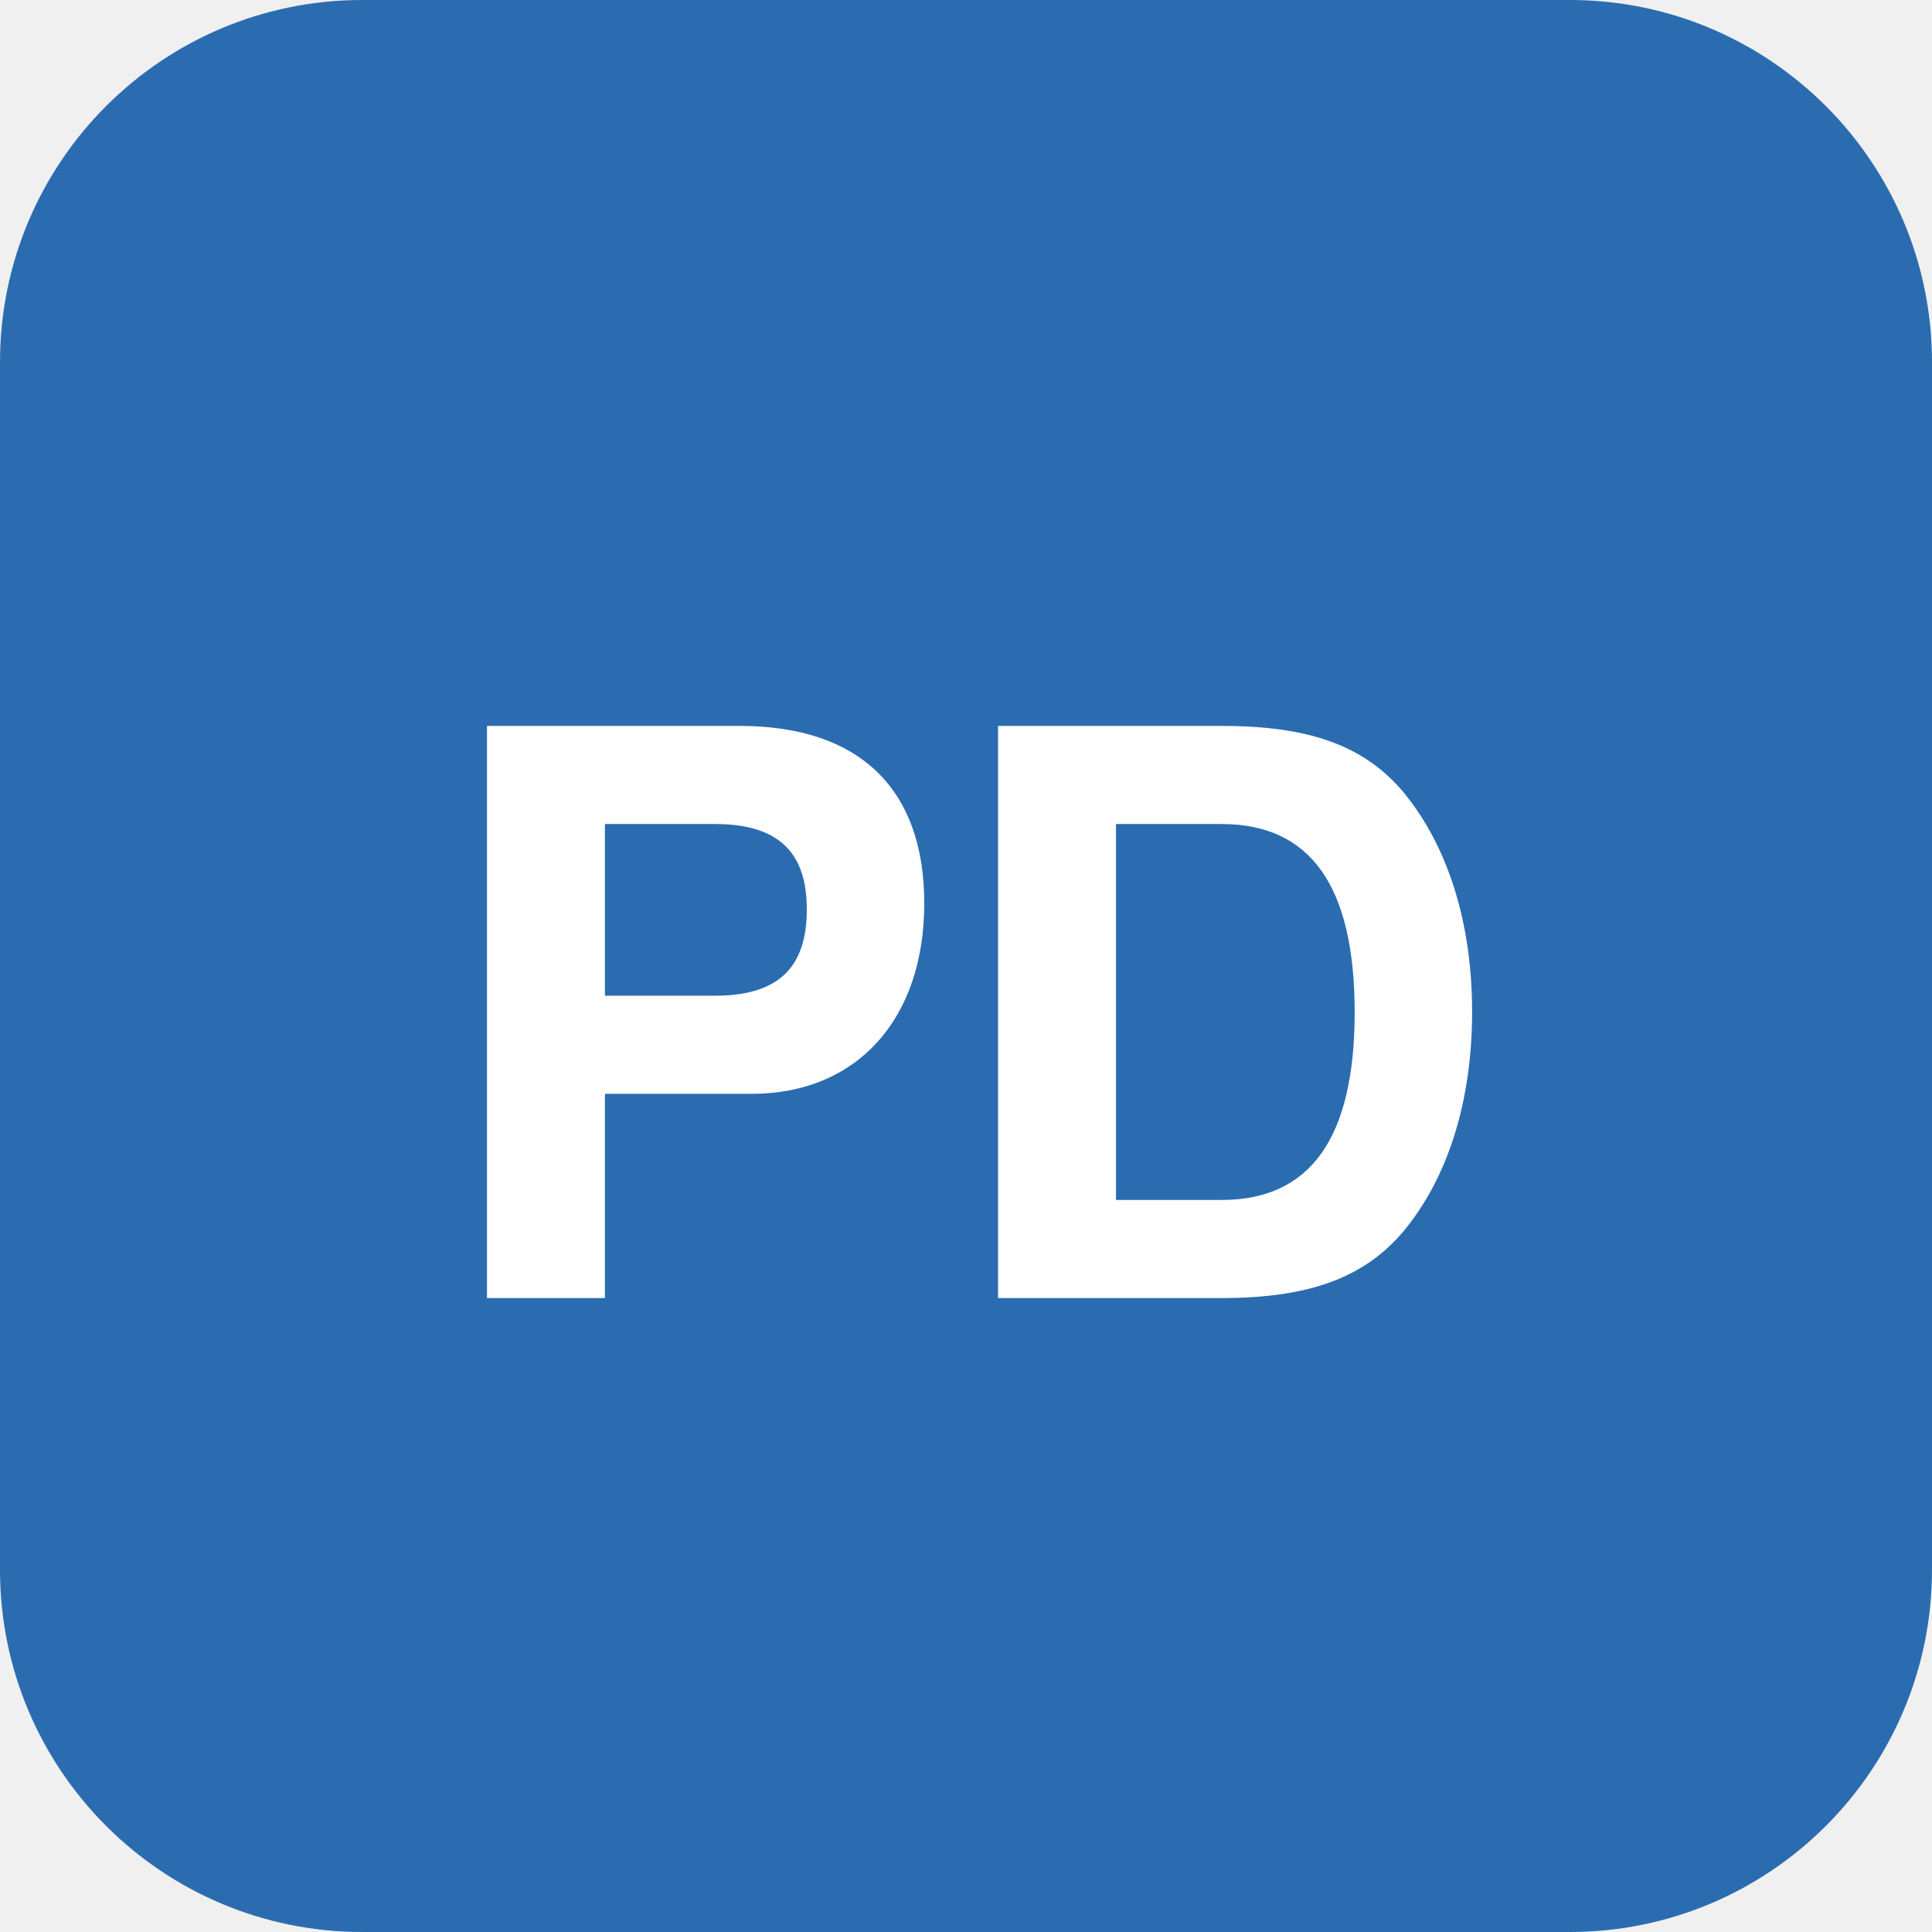
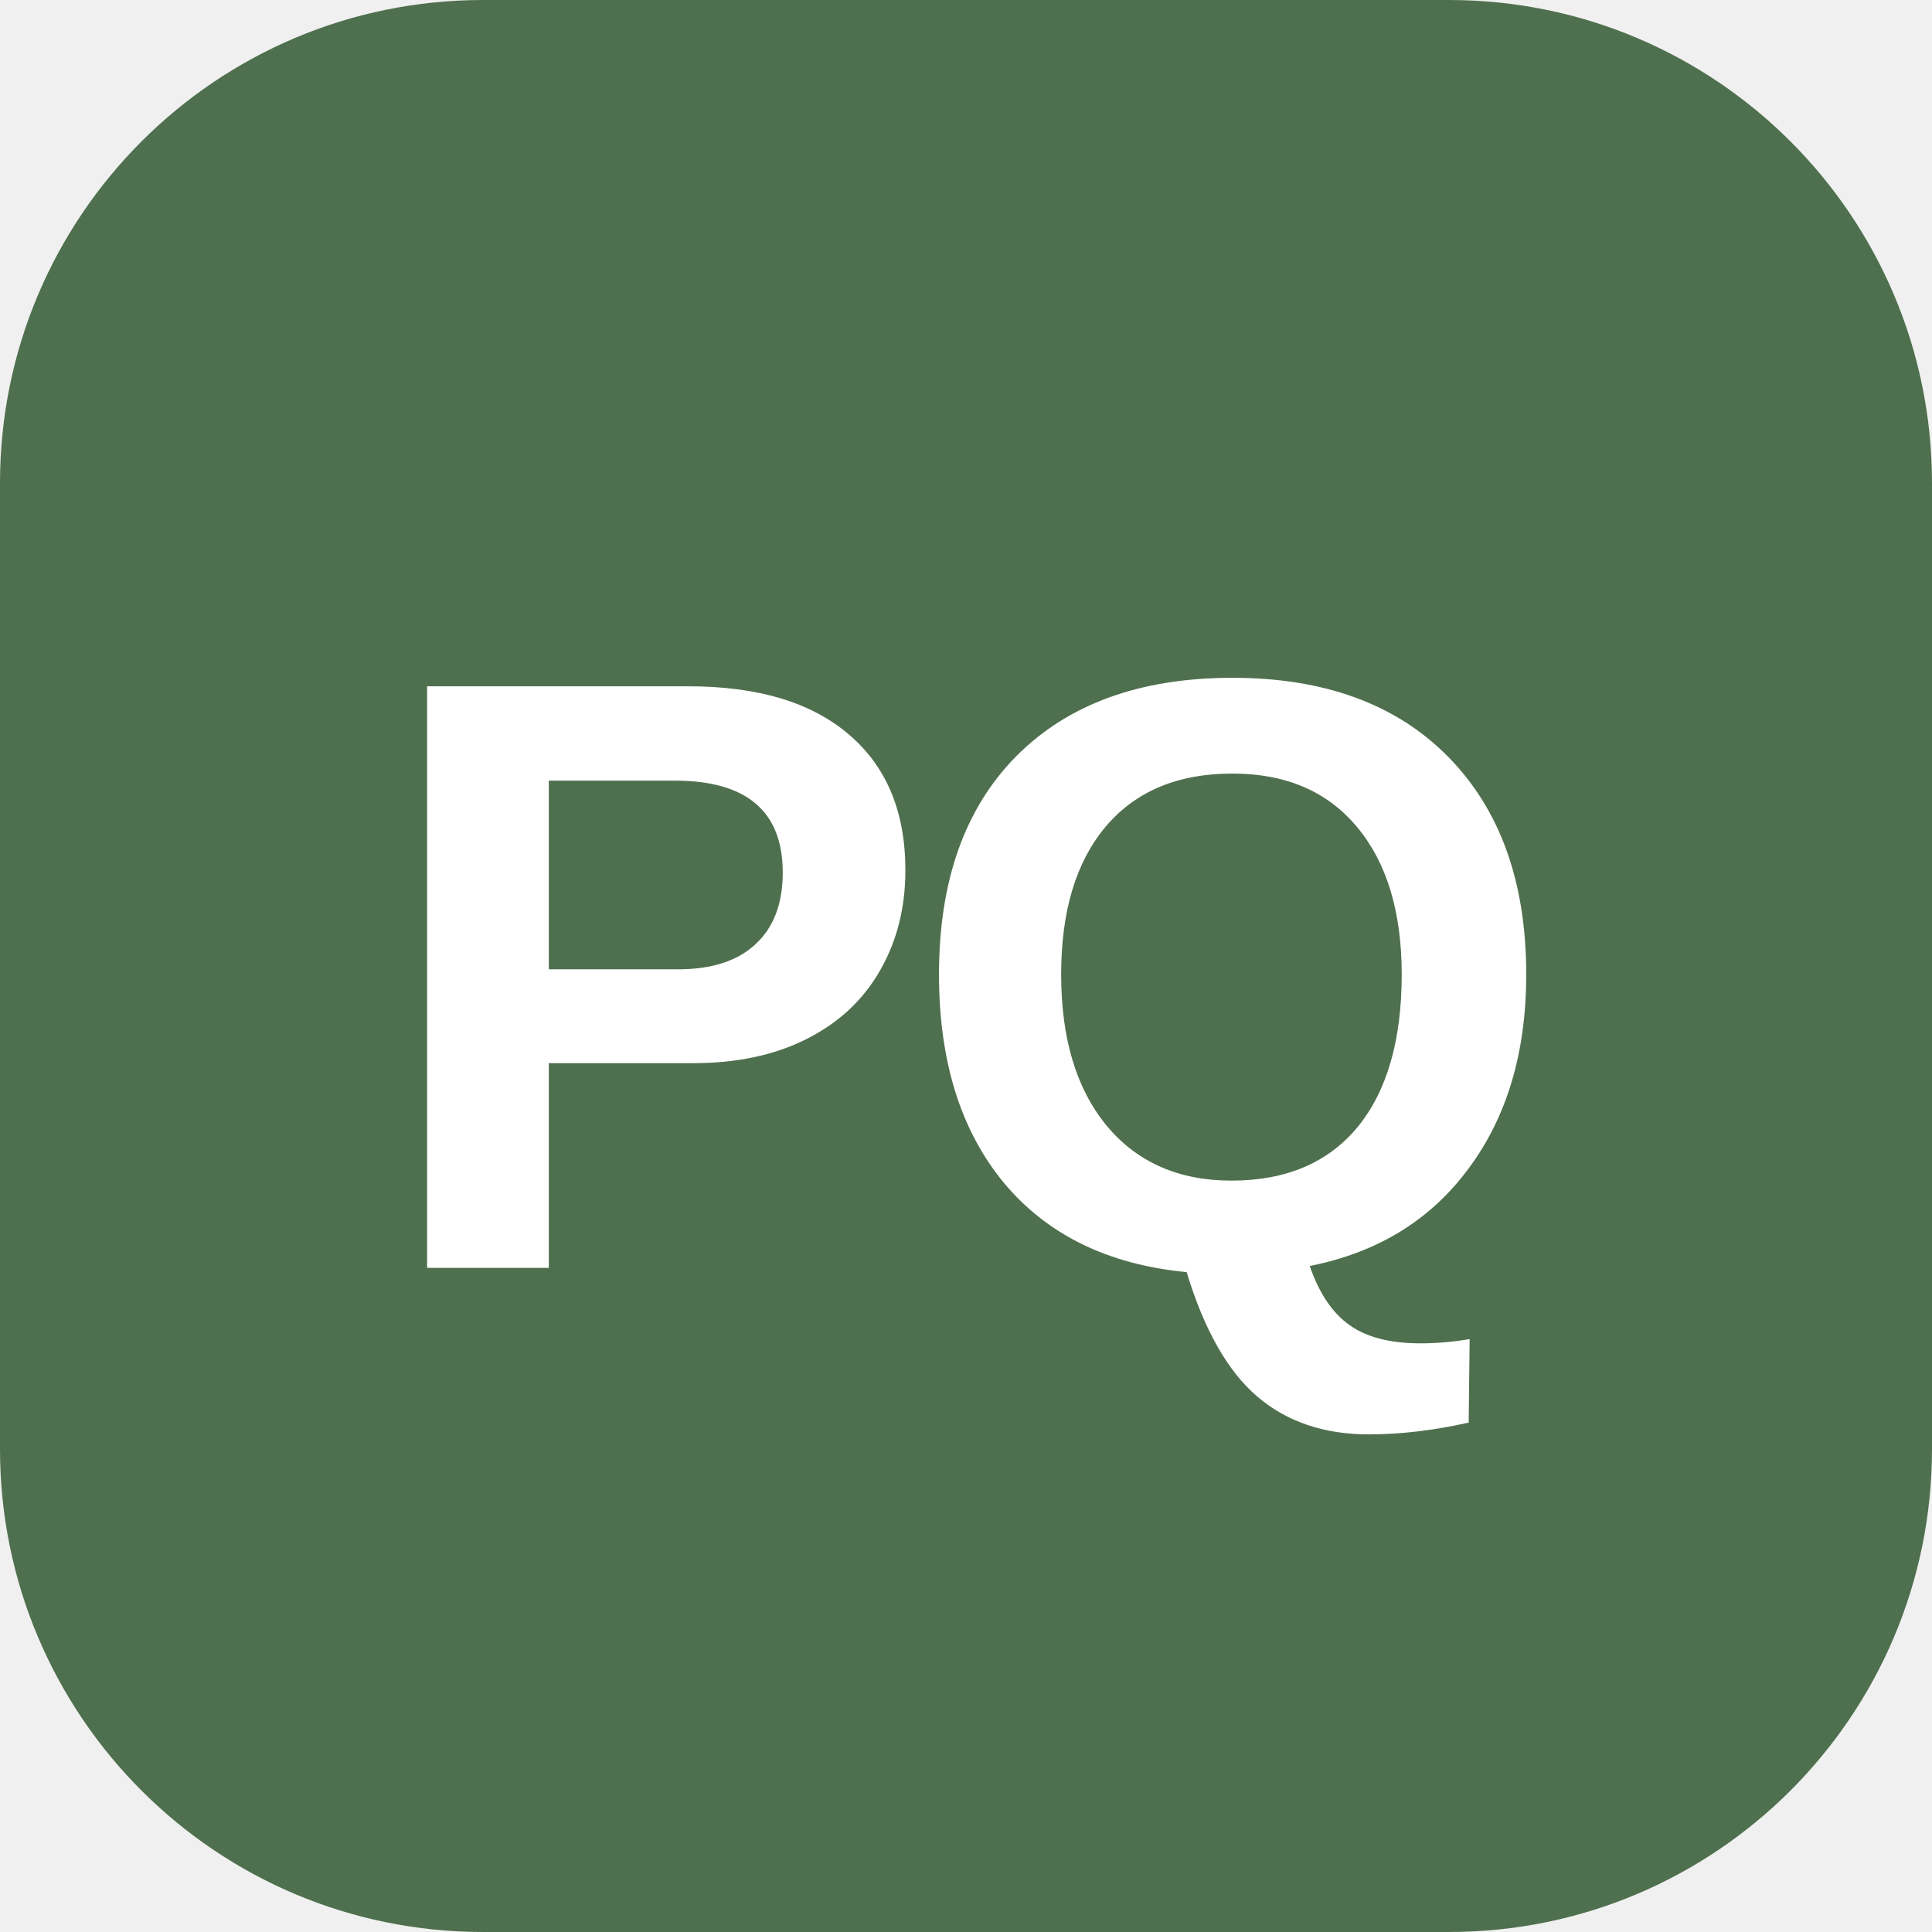
<svg xmlns="http://www.w3.org/2000/svg" viewBox="0 0 64 64" width="64" height="64">
-   <rect width="64" height="64" rx="12" fill="#2b6cb0" />
-   <text x="32" y="43" font-family="Helvetica, Arial, sans-serif" font-size="26" font-weight="700" fill="#ffffff" text-anchor="middle">PD</text>
+   <rect width="64" height="64" rx="16" fill="#4f704e" />
+   <text x="32" y="42" font-family="Arial, Helvetica, sans-serif" font-size="28" font-weight="700" letter-spacing="-1" fill="#ffffff" text-anchor="middle">PQ</text>
</svg>
